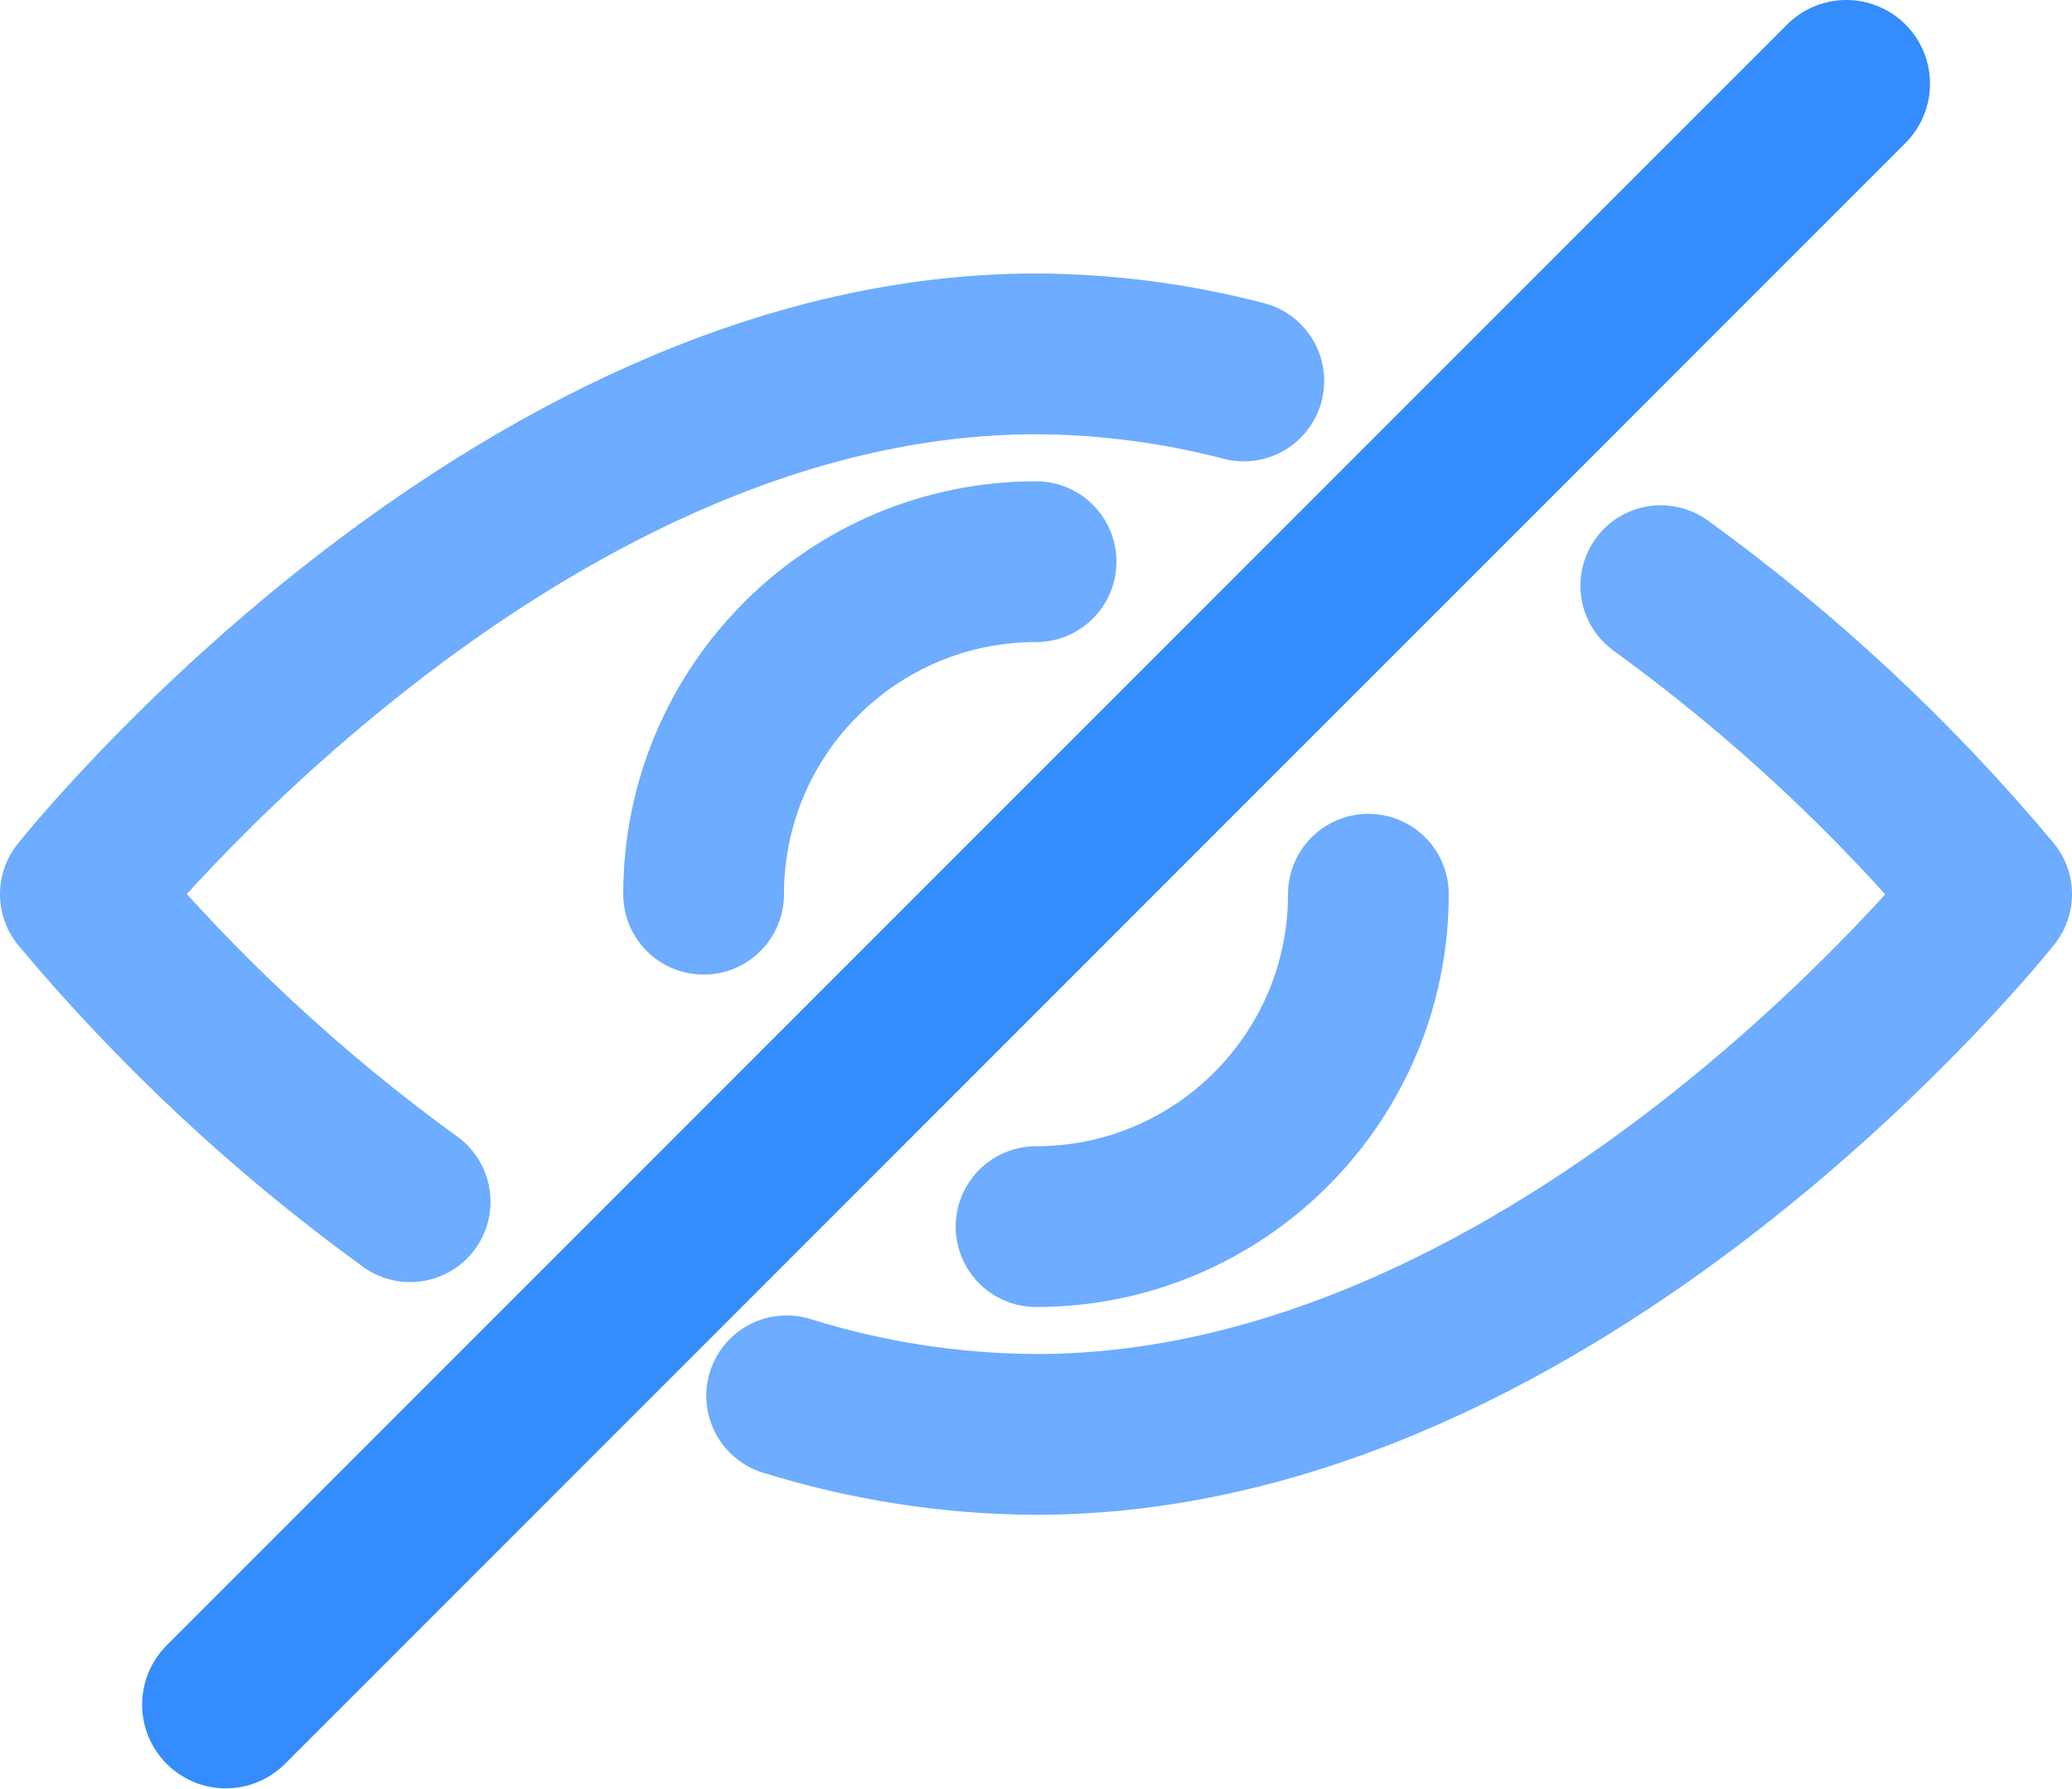
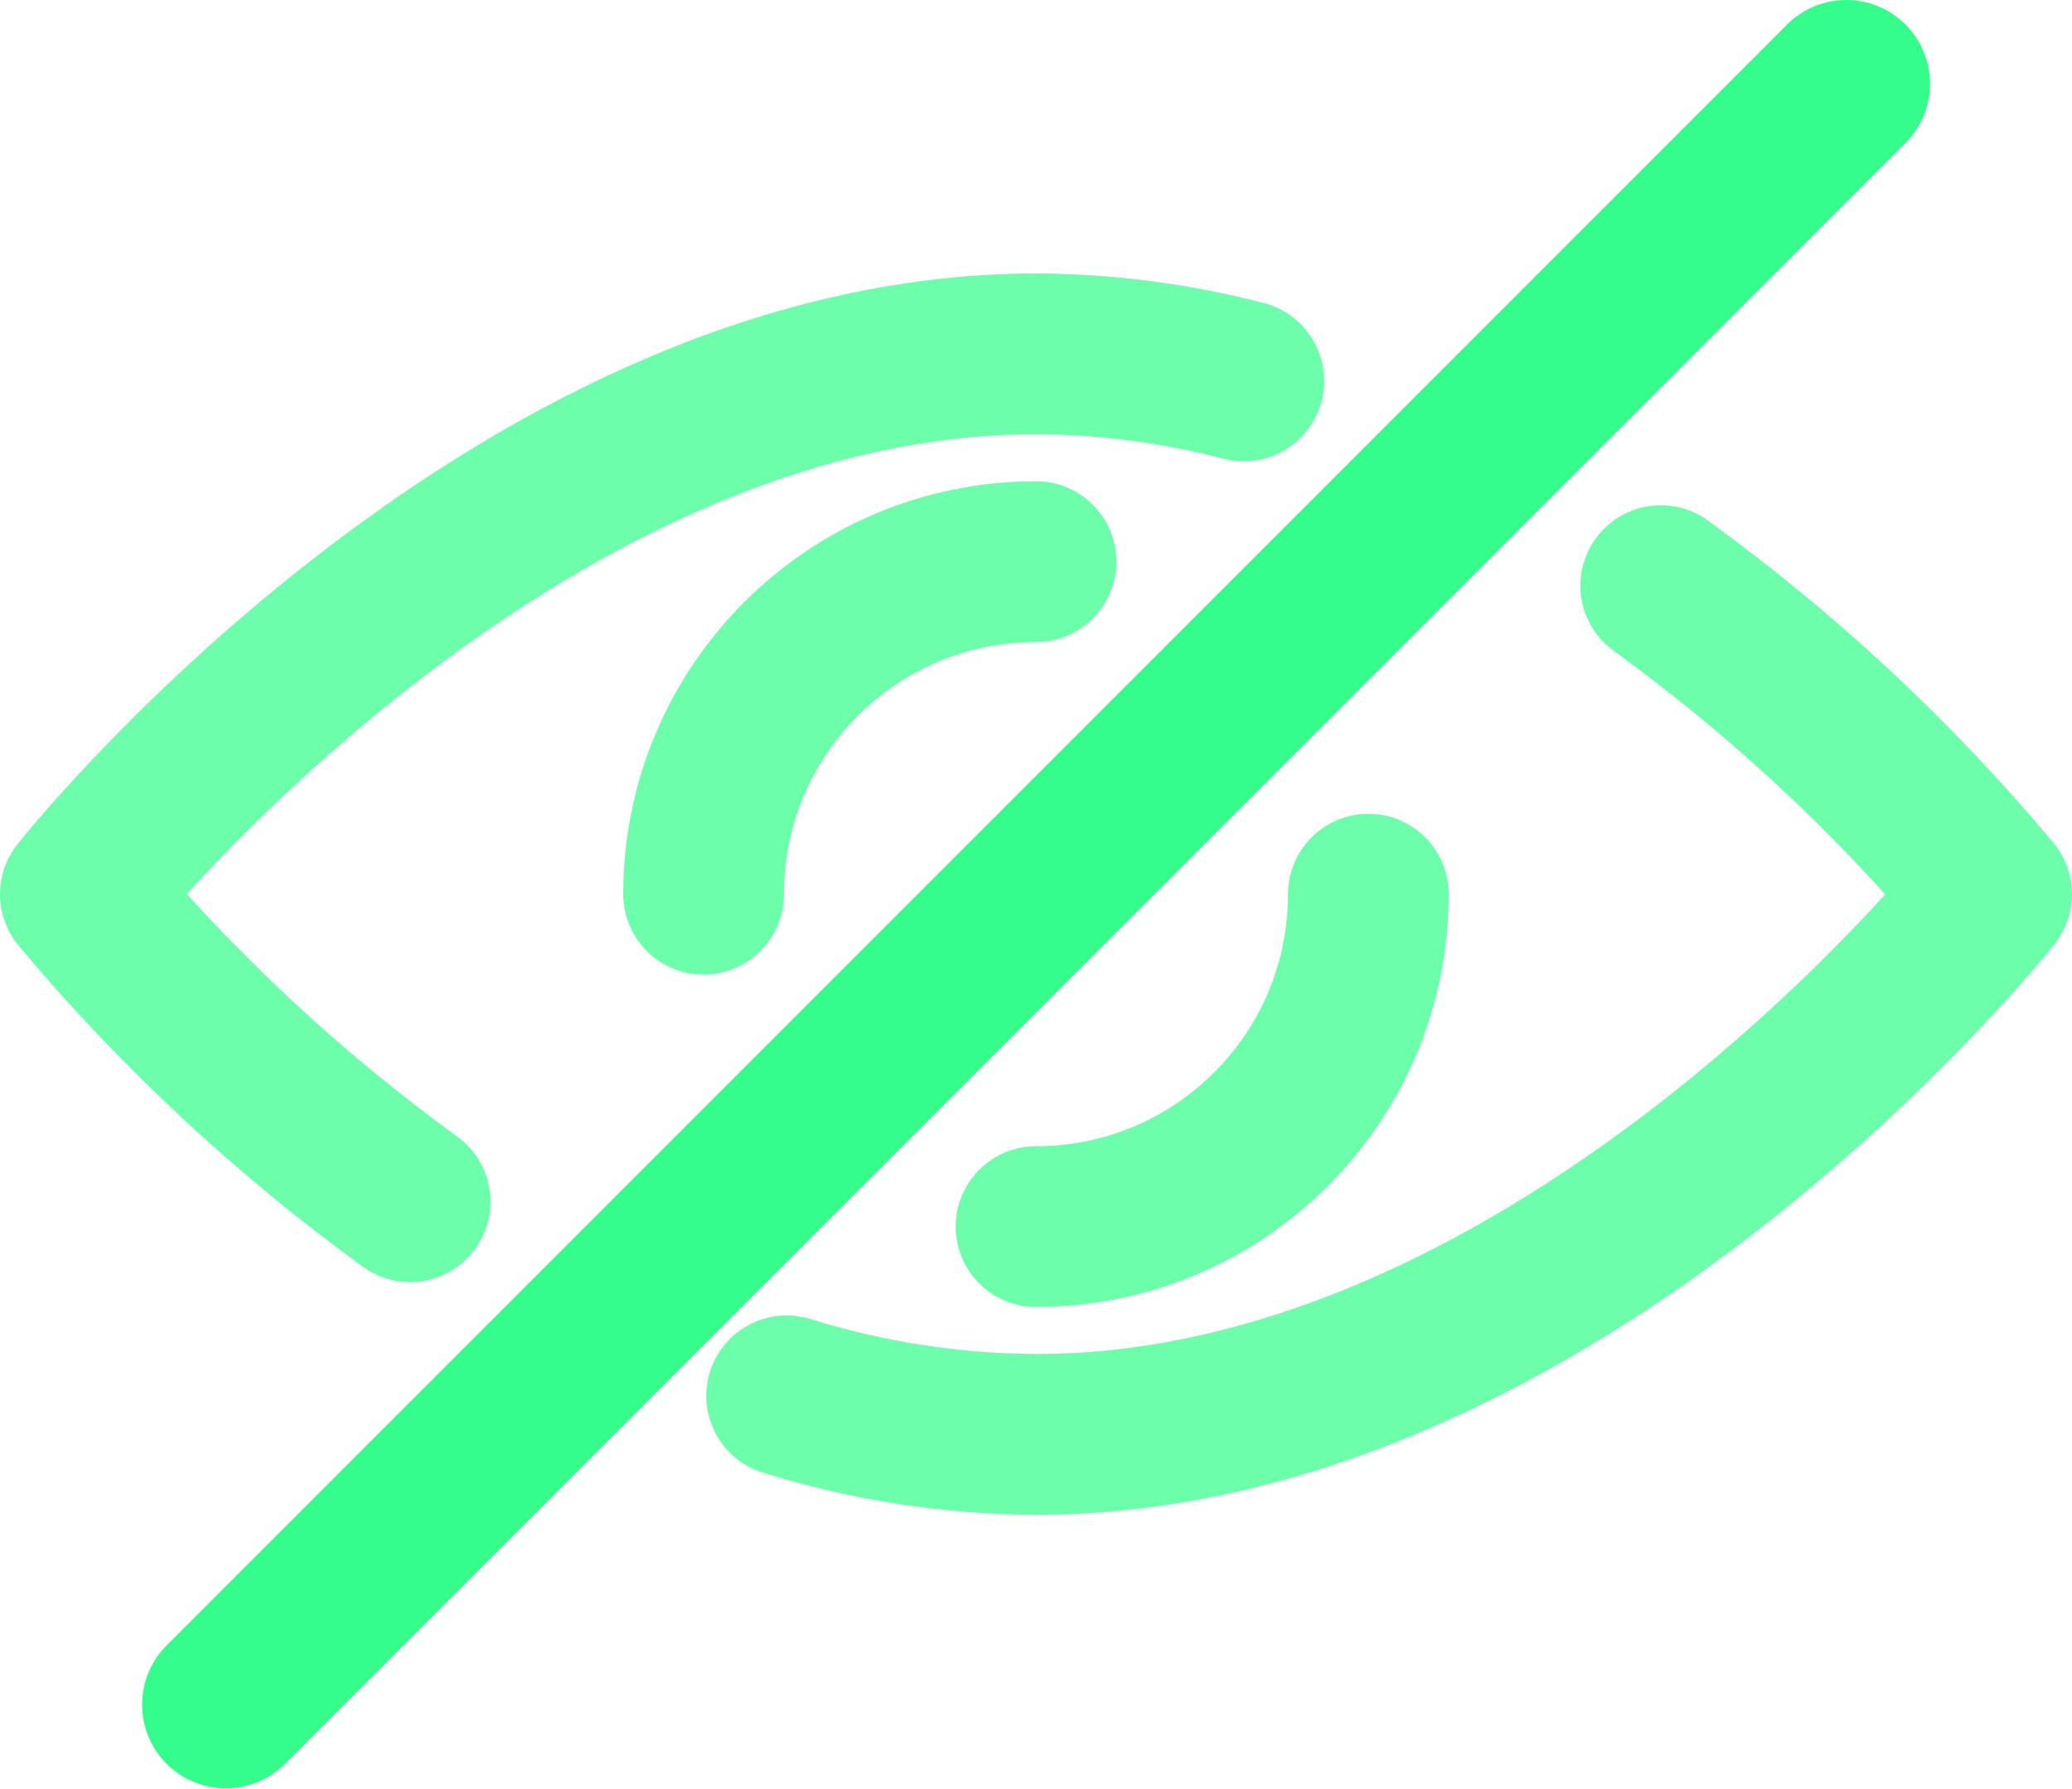
<svg xmlns="http://www.w3.org/2000/svg" width="15.469px" height="13.348px" viewBox="0 0 15.469 13.348" version="1.1">
  <g id="Artboards" stroke="none" stroke-width="1" fill="none" fill-rule="evenodd">
    <g id="Segmentation---assets" transform="translate(-181.8615, -62.9135)">
      <g id="icon-toggle-all-visibility" transform="translate(180, 60)">
        <rect id="Rectangle" x="0" y="0" width="20" height="20" />
-         <g id="Group-15" transform="translate(2.4615, 3.5385)" stroke="#348CFD" stroke-linecap="round" stroke-linejoin="round">
+         <g id="Group-15" transform="translate(2.4615, 3.5385)" stroke="#34FD8C" stroke-linecap="round" stroke-linejoin="round">
          <g id="view-off">
            <g id="Group-14" opacity="0.719" transform="translate(0, 2.0163)" stroke-width="1.2">
              <path d="M11.799,1.73 C12.714,2.393 13.544,3.166 14.269,4.033 C14.269,4.033 11.075,8.065 7.135,8.065 C6.503,8.062 5.876,7.965 5.273,7.777" id="Path" />
              <path d="M2.462,6.328 C1.55,5.667 0.723,4.896 0,4.033 C0,4.033 3.194,0 7.135,0 C7.658,0.002 8.179,0.07 8.686,0.202" id="Path" />
              <path d="M4.653,4.033 C4.653,2.662 5.764,1.551 7.135,1.551" id="Path" />
              <path d="M9.616,4.033 C9.616,5.403 8.505,6.514 7.135,6.514" id="Path" />
            </g>
            <line x1="13.184" y1="0" x2="1.086" y2="12.098" id="Path" stroke-width="1.25" />
          </g>
        </g>
      </g>
    </g>
  </g>
</svg>
